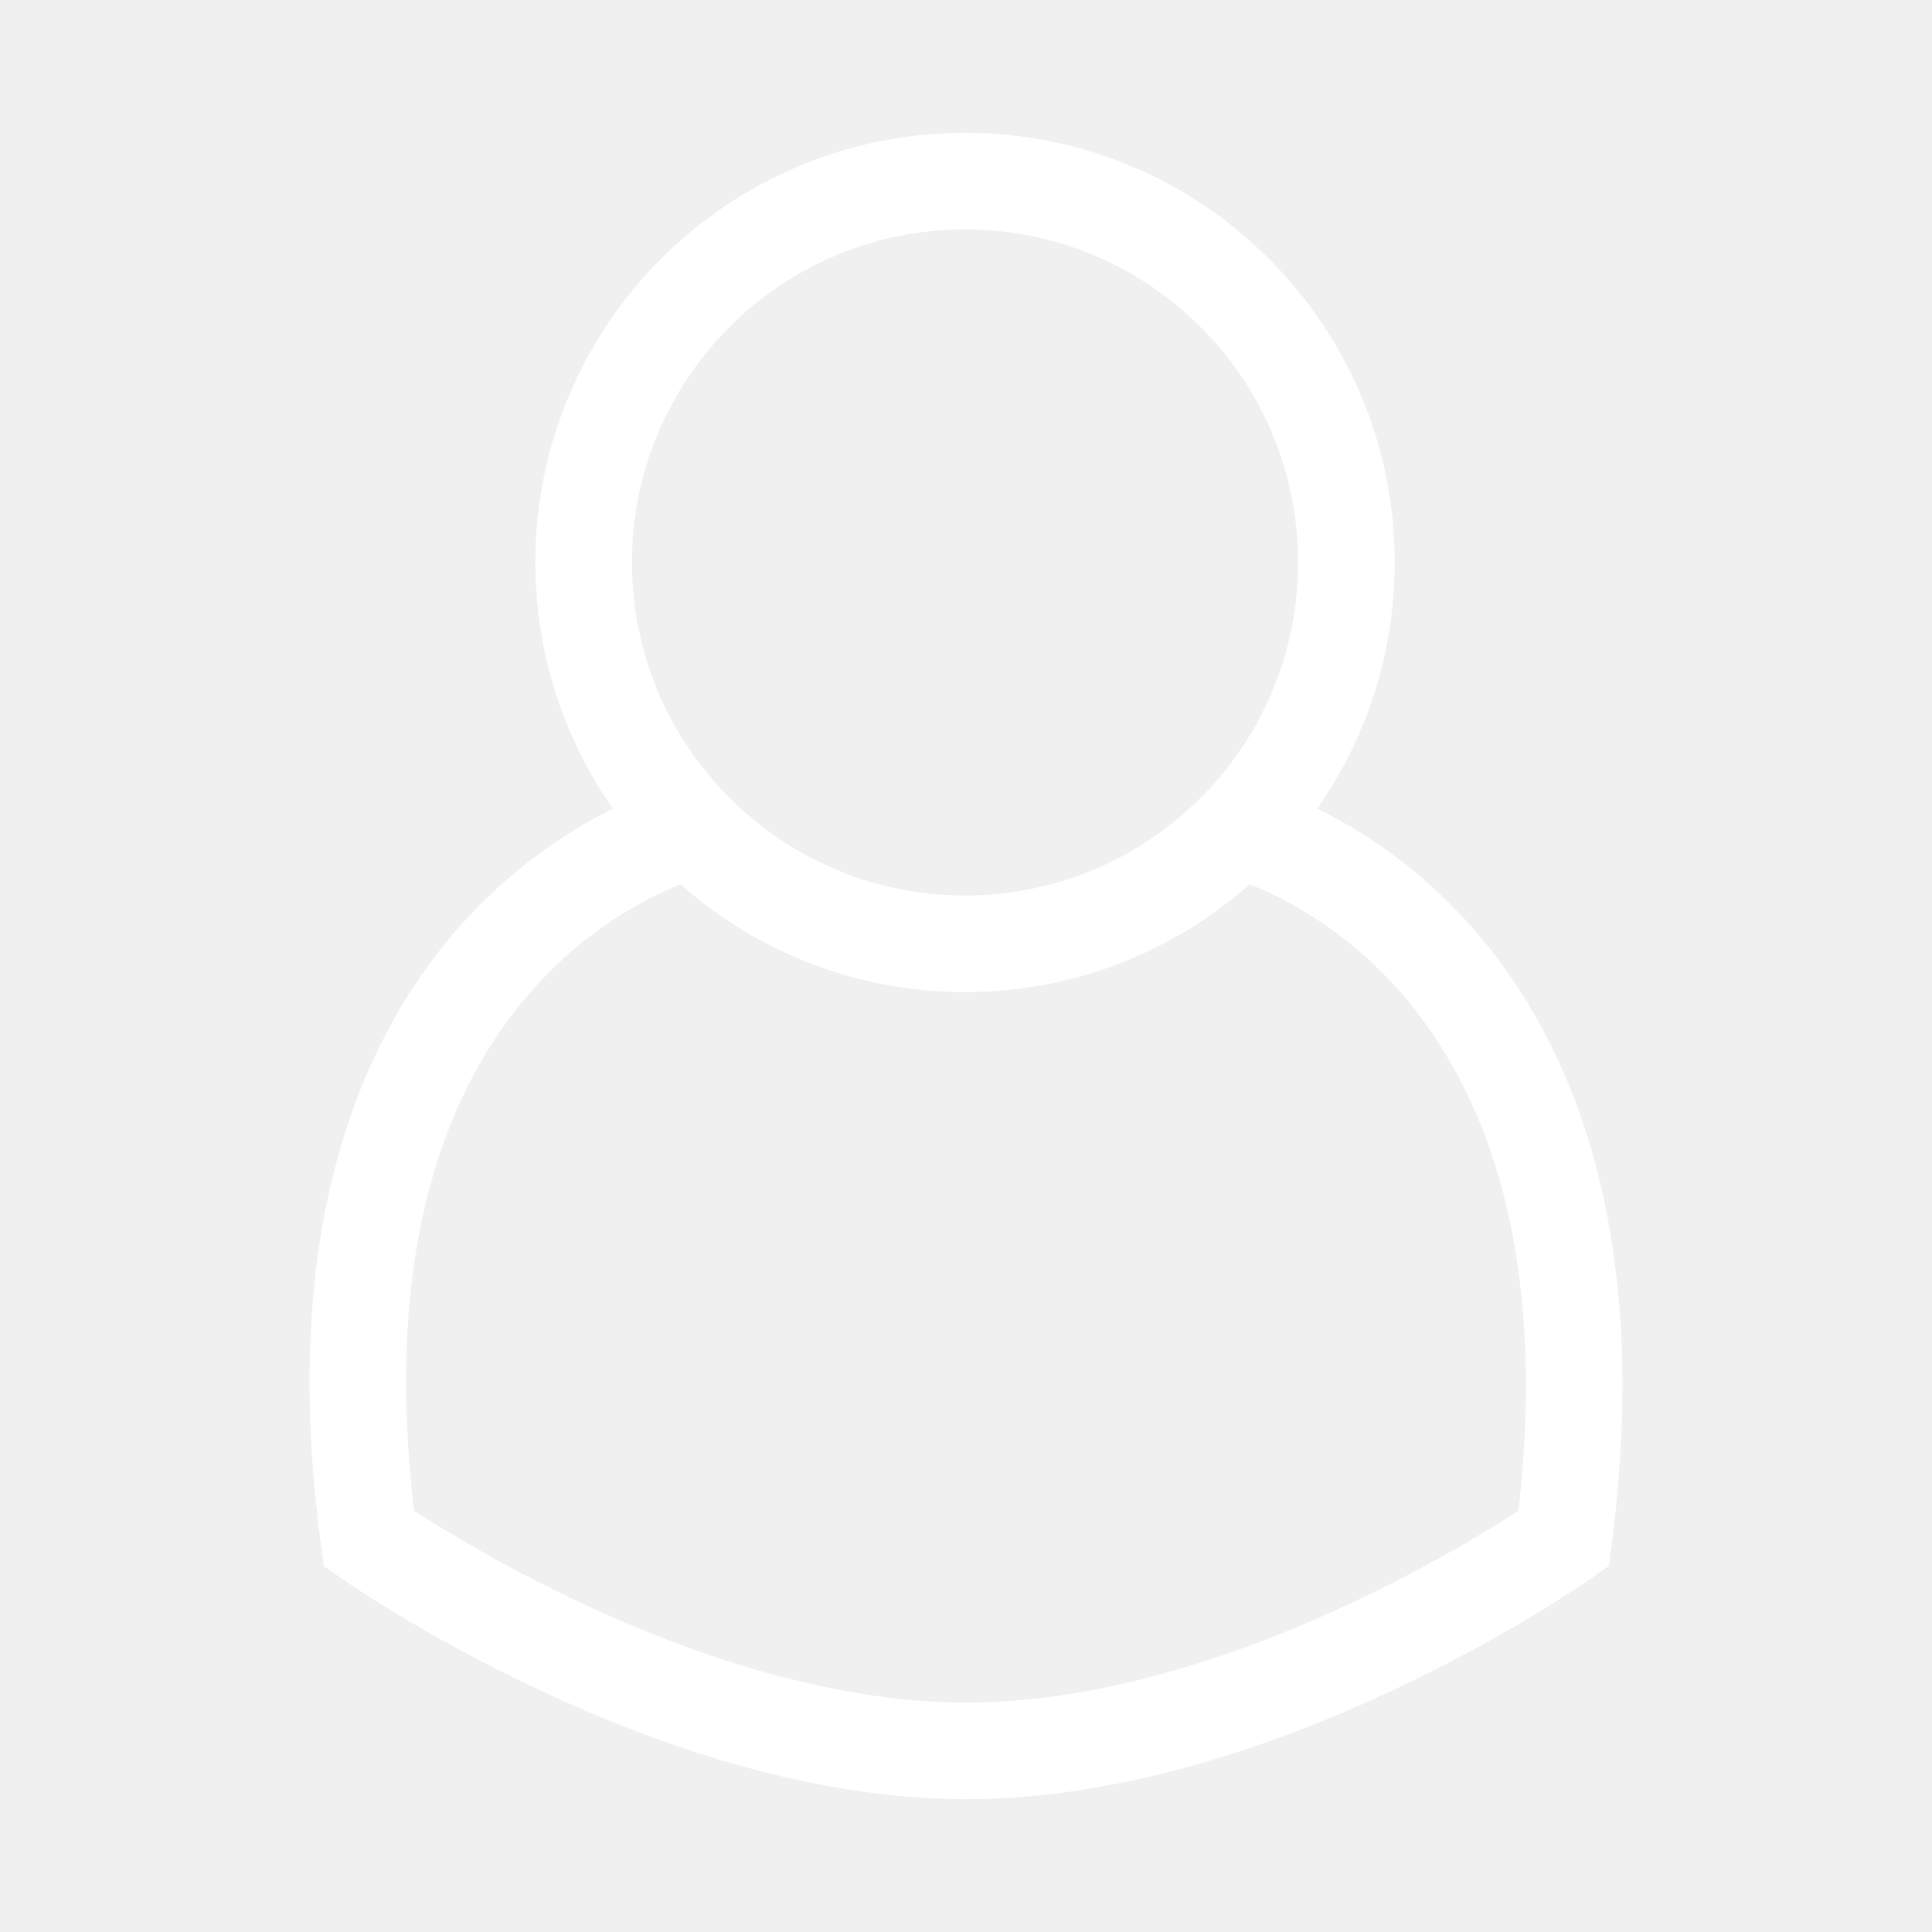
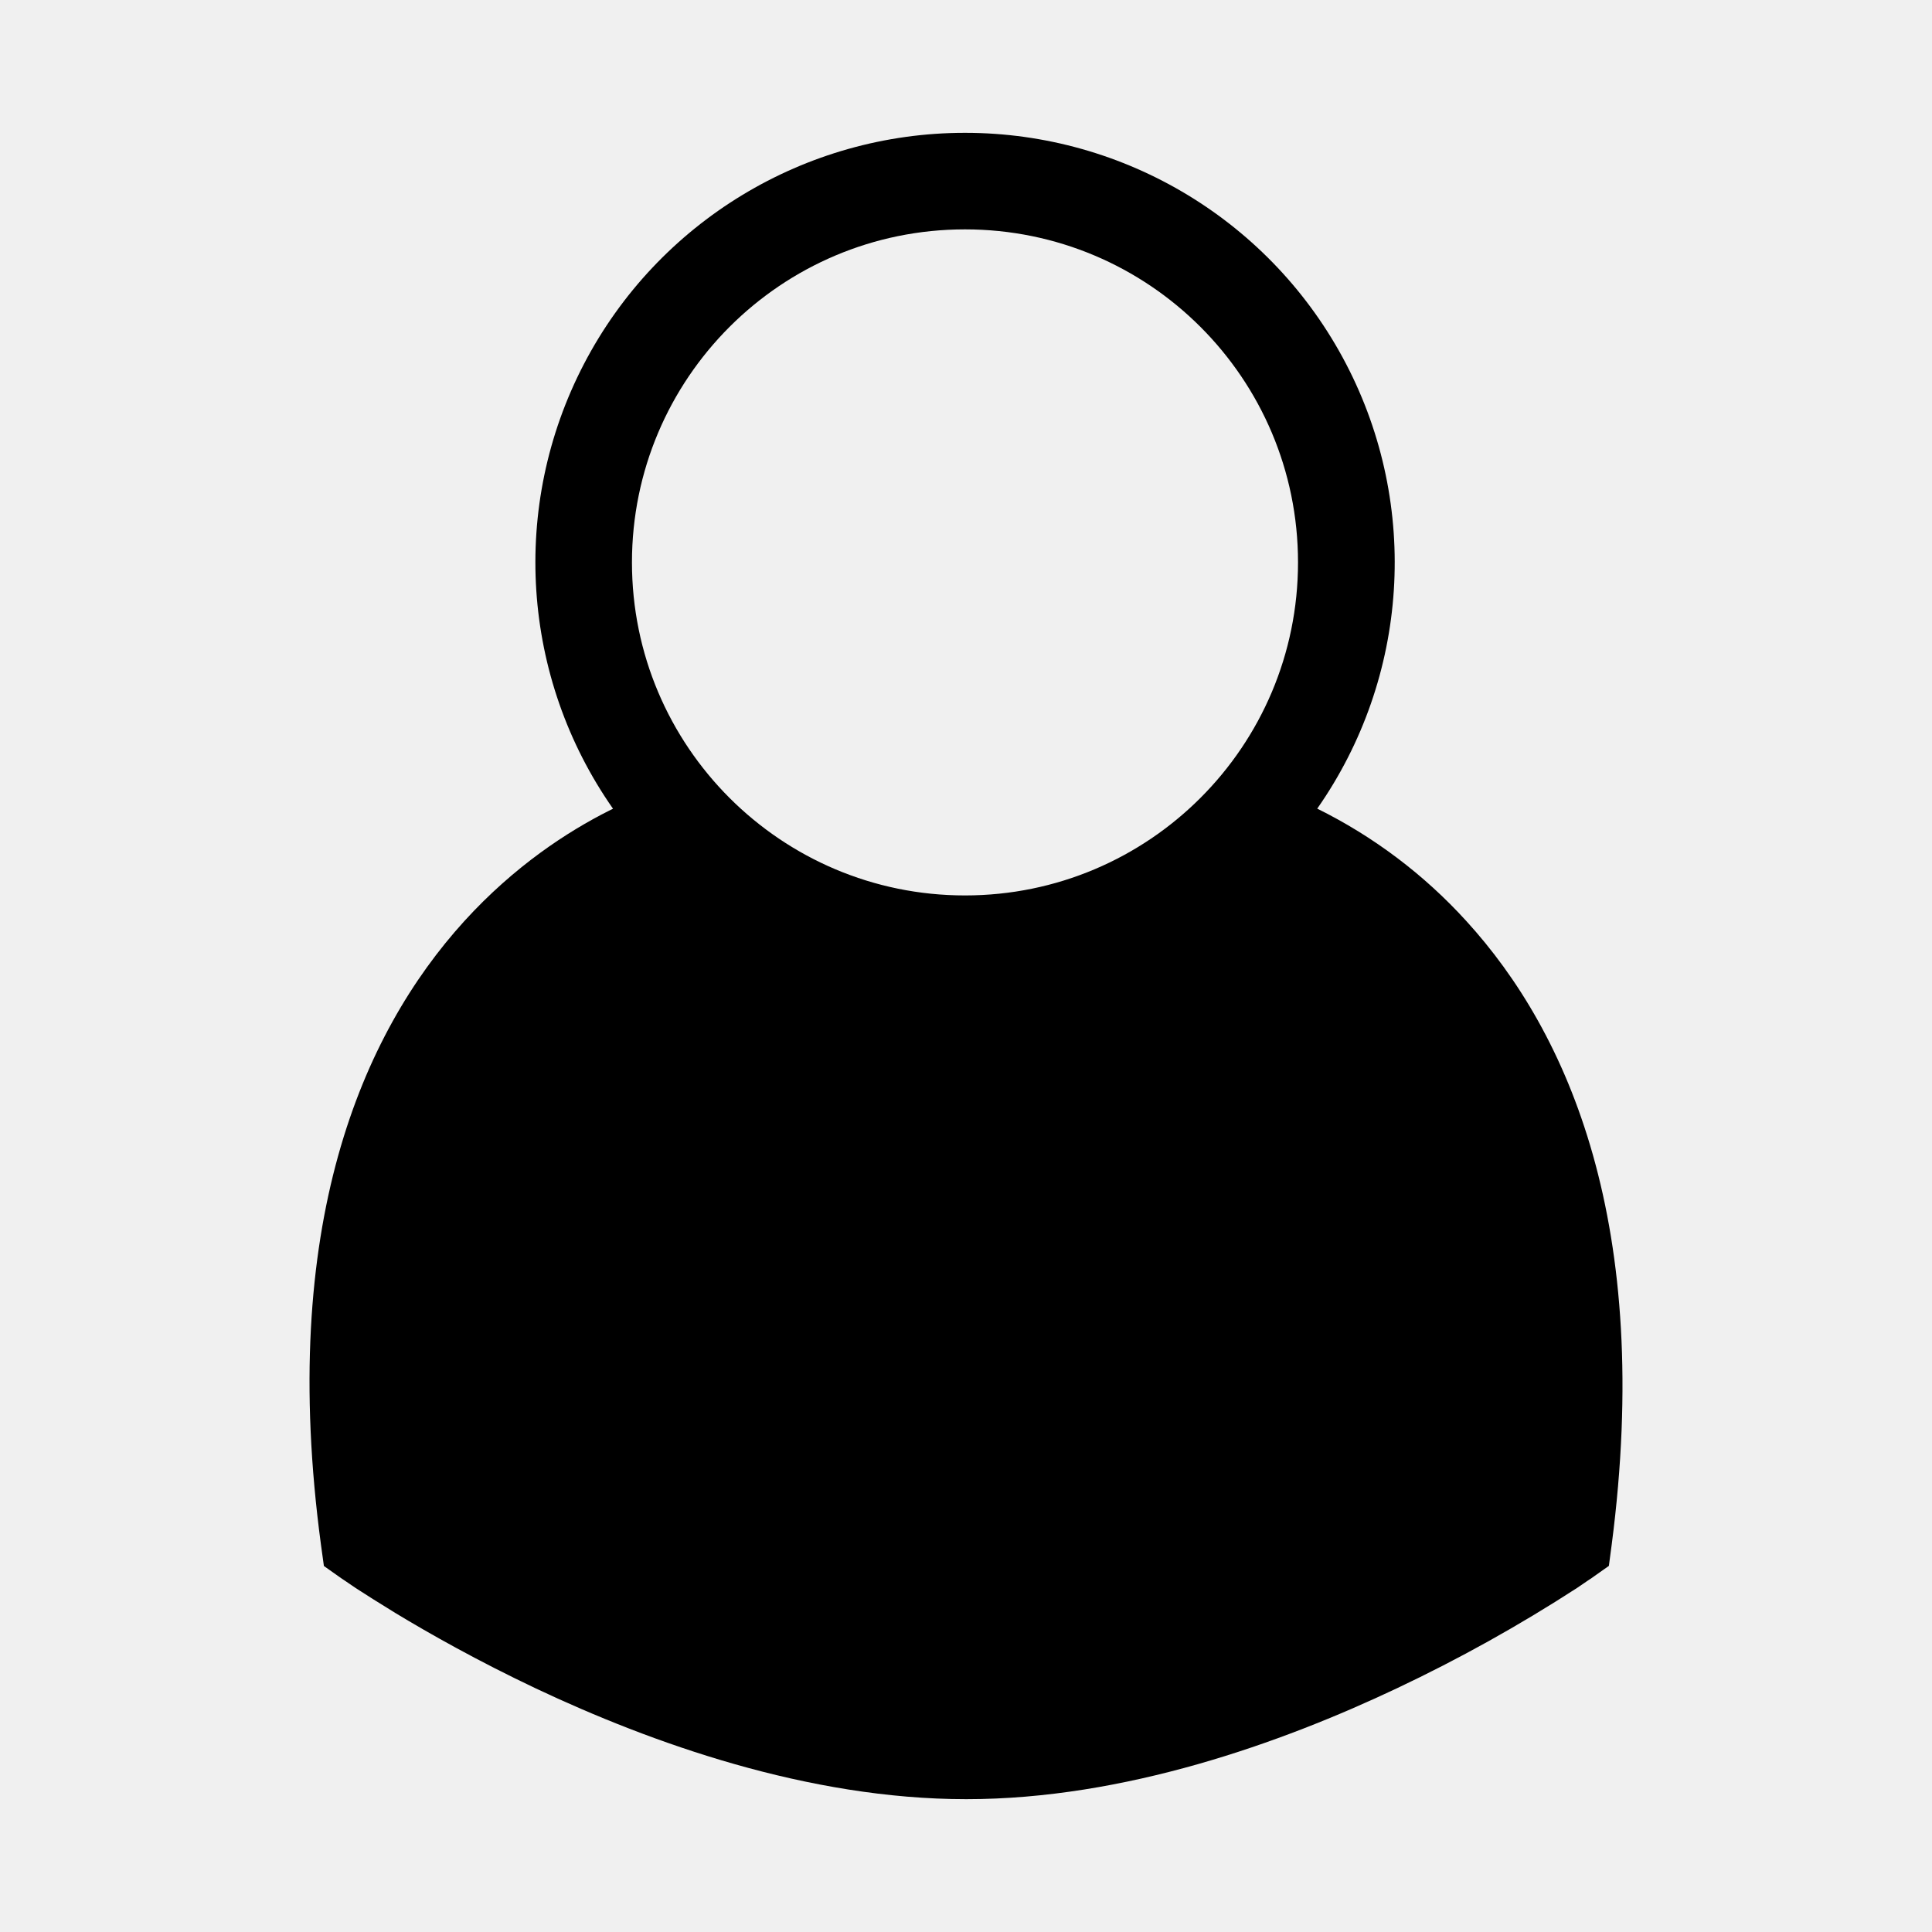
- <svg xmlns="http://www.w3.org/2000/svg" width="20" height="20" viewBox="0 0 20 20" fill="none">
-   <path fill-rule="evenodd" clip-rule="evenodd" d="M9.99 1.375C7.534 1.375 5.542 3.366 5.542 5.822C5.542 6.771 5.84 7.65 6.346 8.372C6.332 8.379 6.319 8.386 6.305 8.392C5.88 8.606 5.328 8.963 4.806 9.537C3.746 10.704 2.879 12.693 3.323 15.994L3.352 16.211L3.531 16.337L3.532 16.337L3.534 16.339L3.543 16.345L3.573 16.365C3.598 16.383 3.636 16.408 3.684 16.44C3.78 16.503 3.919 16.592 4.095 16.699C4.447 16.912 4.948 17.195 5.548 17.478C6.738 18.041 8.363 18.625 10.003 18.625C11.644 18.625 13.269 18.041 14.459 17.478C15.059 17.195 15.56 16.912 15.912 16.699C16.088 16.592 16.227 16.503 16.323 16.44C16.371 16.408 16.408 16.383 16.434 16.365L16.464 16.345L16.472 16.339L16.475 16.337L16.476 16.336L16.655 16.21L16.684 15.992C17.114 12.685 16.24 10.695 15.177 9.531C14.653 8.958 14.1 8.603 13.675 8.39C13.662 8.383 13.649 8.377 13.636 8.371C14.141 7.649 14.438 6.77 14.438 5.822C14.438 3.366 12.446 1.375 9.99 1.375ZM6.542 5.822C6.542 3.918 8.086 2.375 9.99 2.375C11.894 2.375 13.438 3.918 13.438 5.822C13.438 7.726 11.894 9.27 9.99 9.27C8.086 9.27 6.542 7.726 6.542 5.822ZM12.936 9.154C12.151 9.848 11.12 10.27 9.99 10.27C8.861 10.27 7.829 9.849 7.045 9.155C6.963 9.187 6.865 9.23 6.754 9.286C6.416 9.456 5.97 9.743 5.546 10.21C4.734 11.103 3.943 12.725 4.286 15.639C4.369 15.693 4.479 15.762 4.613 15.843C4.942 16.042 5.412 16.308 5.975 16.574C7.11 17.111 8.578 17.625 10.003 17.625C11.429 17.625 12.896 17.111 14.032 16.574C14.595 16.308 15.065 16.042 15.394 15.843C15.527 15.763 15.636 15.693 15.719 15.639C16.05 12.72 15.253 11.098 14.439 10.206C14.013 9.74 13.566 9.454 13.228 9.284C13.117 9.229 13.018 9.186 12.936 9.154Z" fill="white" />
+ <svg xmlns="http://www.w3.org/2000/svg" viewBox="0 0 20 20">
+   <path d="M9.99 1.375a4.447 4.447 0 0 0-3.644 6.997l-.041.02c-.425.214-.977.57-1.5 1.145-1.059 1.166-1.926 3.156-1.482 6.457l.03.217.178.126h.001l.002.002.009.006.03.02.11.075q.147.096.412.259c.352.213.853.496 1.453.78 1.19.562 2.815 1.146 4.455 1.146s3.266-.584 4.456-1.147a16 16 0 0 0 1.864-1.038l.11-.075.03-.02.01-.006.002-.002.18-.127.029-.218c.43-3.307-.444-5.297-1.507-6.46a5.2 5.2 0 0 0-1.541-1.161A4.448 4.448 0 0 0 9.99 1.375M6.542 5.822a3.447 3.447 0 1 1 6.895 0 3.447 3.447 0 0 1-6.895 0m6.394 3.332A4.43 4.43 0 0 1 9.99 10.27a4.43 4.43 0 0 1-2.945-1.115 4 4 0 0 0-.29.13c-.339.17-.785.458-1.21.925-.81.893-1.602 2.515-1.259 5.429q.125.082.327.204c.329.2.799.465 1.362.731 1.135.537 2.603 1.051 4.028 1.051 1.426 0 2.893-.514 4.029-1.05a15 15 0 0 0 1.687-.935c.331-2.92-.466-4.542-1.28-5.434a4.2 4.2 0 0 0-1.211-.921 4 4 0 0 0-.292-.13" />
</svg>
